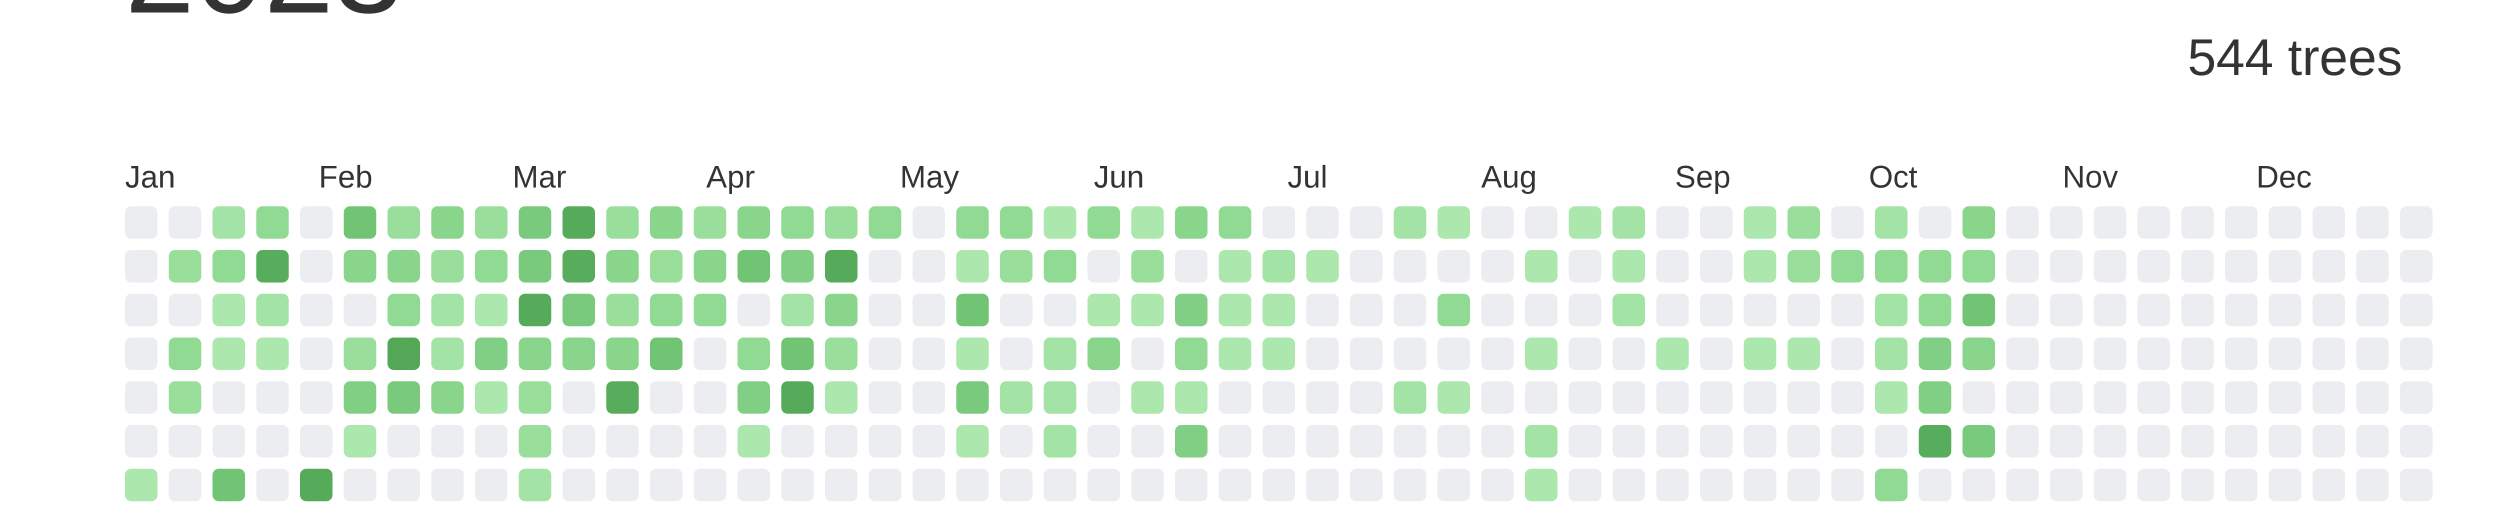
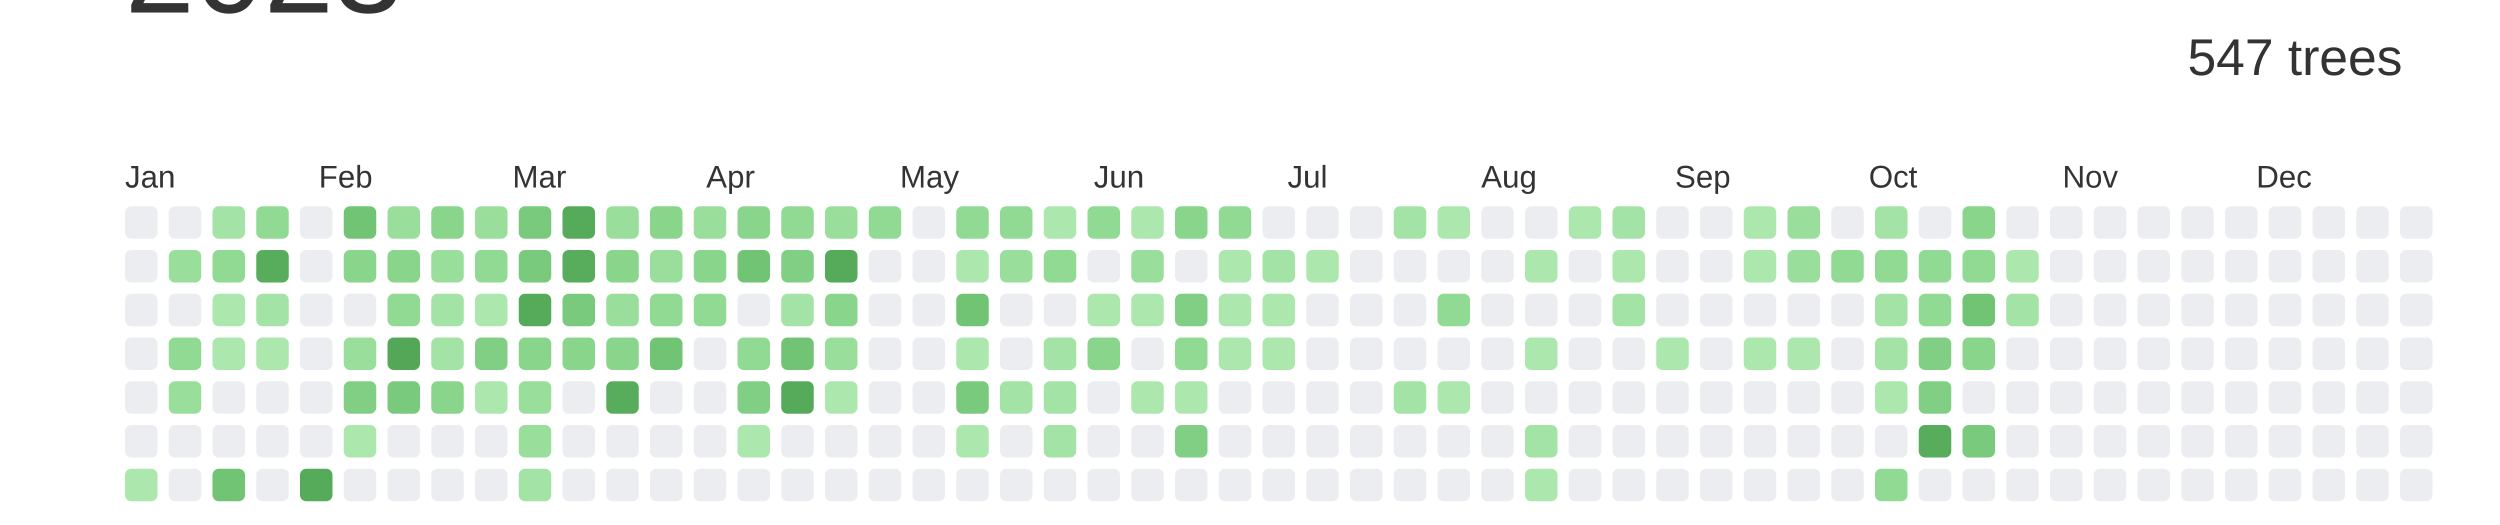
<svg xmlns="http://www.w3.org/2000/svg" baseProfile="full" height="42mm" version="1.1" viewBox="0,0,200,42" width="200mm">
  <defs />
  <rect fill="#ffffff" height="42" width="200" x="0" y="0" />
  <text alignment-baseline="hanging" fill="#333333" style="font-size:10.0px; font-family:Arial;" x="10" y="1">2023</text>
-   <text alignment-baseline="hanging" fill="#333333" style="font-size:4.125px; font-family:Arial;" x="175" y="6">544 trees</text>
+   <text alignment-baseline="hanging" fill="#333333" style="font-size:4.125px; font-family:Arial;" x="175" y="6">547 trees</text>
  <text fill="#333333" style="font-size:2.5px; font-family:Arial" x="10.0" y="15">Jan</text>
  <text fill="#333333" style="font-size:2.5px; font-family:Arial" x="25.5" y="15">Feb</text>
  <text fill="#333333" style="font-size:2.5px; font-family:Arial" x="41.0" y="15">Mar</text>
  <text fill="#333333" style="font-size:2.5px; font-family:Arial" x="56.5" y="15">Apr</text>
  <text fill="#333333" style="font-size:2.5px; font-family:Arial" x="72.0" y="15">May</text>
  <text fill="#333333" style="font-size:2.5px; font-family:Arial" x="87.5" y="15">Jun</text>
  <text fill="#333333" style="font-size:2.5px; font-family:Arial" x="103.0" y="15">Jul</text>
  <text fill="#333333" style="font-size:2.5px; font-family:Arial" x="118.5" y="15">Aug</text>
  <text fill="#333333" style="font-size:2.5px; font-family:Arial" x="134.0" y="15">Sep</text>
  <text fill="#333333" style="font-size:2.5px; font-family:Arial" x="149.5" y="15">Oct</text>
  <text fill="#333333" style="font-size:2.5px; font-family:Arial" x="165.0" y="15">Nov</text>
  <text fill="#333333" style="font-size:2.5px; font-family:Arial" x="180.5" y="15">Dec</text>
  <rect fill="#EBEDF0" height="2.6" rx="0.5" ry="0.5" width="2.6" x="10.0" y="16.5" />
  <rect fill="#EBEDF0" height="2.6" rx="0.5" ry="0.5" width="2.6" x="10.0" y="20.0" />
  <rect fill="#EBEDF0" height="2.6" rx="0.5" ry="0.5" width="2.6" x="10.0" y="23.5" />
  <rect fill="#EBEDF0" height="2.6" rx="0.5" ry="0.5" width="2.6" x="10.0" y="27.0" />
  <rect fill="#EBEDF0" height="2.6" rx="0.5" ry="0.5" width="2.6" x="10.0" y="30.5" />
  <rect fill="#EBEDF0" height="2.6" rx="0.5" ry="0.5" width="2.6" x="10.0" y="34.0" />
  <rect fill="#ace7ae" height="2.6" rx="0.5" ry="0.5" width="2.6" x="10.0" y="37.5" />
  <rect fill="#EBEDF0" height="2.6" rx="0.5" ry="0.5" width="2.6" x="13.5" y="16.5" />
  <rect fill="#9ade9c" height="2.6" rx="0.5" ry="0.5" width="2.6" x="13.5" y="20.0" />
  <rect fill="#EBEDF0" height="2.6" rx="0.5" ry="0.5" width="2.6" x="13.5" y="23.5" />
  <rect fill="#91da94" height="2.6" rx="0.5" ry="0.5" width="2.6" x="13.5" y="27.0" />
  <rect fill="#9ade9c" height="2.6" rx="0.5" ry="0.5" width="2.6" x="13.5" y="30.5" />
  <rect fill="#EBEDF0" height="2.6" rx="0.5" ry="0.5" width="2.6" x="13.5" y="34.0" />
  <rect fill="#EBEDF0" height="2.6" rx="0.5" ry="0.5" width="2.6" x="13.5" y="37.5" />
  <rect fill="#a3e3a5" height="2.6" rx="0.5" ry="0.5" width="2.6" x="17.0" y="16.5" />
  <rect fill="#91da94" height="2.6" rx="0.5" ry="0.5" width="2.6" x="17.0" y="20.0" />
  <rect fill="#ace7ae" height="2.6" rx="0.5" ry="0.5" width="2.6" x="17.0" y="23.5" />
  <rect fill="#ace7ae" height="2.6" rx="0.5" ry="0.5" width="2.6" x="17.0" y="27.0" />
  <rect fill="#EBEDF0" height="2.6" rx="0.5" ry="0.5" width="2.6" x="17.0" y="30.5" />
  <rect fill="#EBEDF0" height="2.6" rx="0.5" ry="0.5" width="2.6" x="17.0" y="34.0" />
  <rect fill="#72c475" height="2.6" rx="0.5" ry="0.5" width="2.6" x="17.0" y="37.5" />
  <rect fill="#91da94" height="2.6" rx="0.5" ry="0.5" width="2.6" x="20.5" y="16.5" />
  <rect fill="#58ad5c" height="2.6" rx="0.5" ry="0.5" width="2.6" x="20.5" y="20.0" />
  <rect fill="#a3e3a5" height="2.6" rx="0.5" ry="0.5" width="2.6" x="20.5" y="23.5" />
  <rect fill="#ace7ae" height="2.6" rx="0.5" ry="0.5" width="2.6" x="20.5" y="27.0" />
  <rect fill="#EBEDF0" height="2.6" rx="0.5" ry="0.5" width="2.6" x="20.5" y="30.5" />
  <rect fill="#EBEDF0" height="2.6" rx="0.5" ry="0.5" width="2.6" x="20.5" y="34.0" />
  <rect fill="#EBEDF0" height="2.6" rx="0.5" ry="0.5" width="2.6" x="20.5" y="37.5" />
  <rect fill="#EBEDF0" height="2.6" rx="0.5" ry="0.5" width="2.6" x="24.0" y="16.5" />
  <rect fill="#EBEDF0" height="2.6" rx="0.5" ry="0.5" width="2.6" x="24.0" y="20.0" />
  <rect fill="#EBEDF0" height="2.6" rx="0.5" ry="0.5" width="2.6" x="24.0" y="23.5" />
  <rect fill="#EBEDF0" height="2.6" rx="0.5" ry="0.5" width="2.6" x="24.0" y="27.0" />
  <rect fill="#EBEDF0" height="2.6" rx="0.5" ry="0.5" width="2.6" x="24.0" y="30.5" />
  <rect fill="#EBEDF0" height="2.6" rx="0.5" ry="0.5" width="2.6" x="24.0" y="34.0" />
  <rect fill="#56ab5a" height="2.6" rx="0.5" ry="0.5" width="2.6" x="24.0" y="37.5" />
  <rect fill="#72c475" height="2.6" rx="0.5" ry="0.5" width="2.6" x="27.5" y="16.5" />
  <rect fill="#89d58c" height="2.6" rx="0.5" ry="0.5" width="2.6" x="27.5" y="20.0" />
  <rect fill="#EBEDF0" height="2.6" rx="0.5" ry="0.5" width="2.6" x="27.5" y="23.5" />
  <rect fill="#9ade9c" height="2.6" rx="0.5" ry="0.5" width="2.6" x="27.5" y="27.0" />
  <rect fill="#81cf84" height="2.6" rx="0.5" ry="0.5" width="2.6" x="27.5" y="30.5" />
  <rect fill="#ace7ae" height="2.6" rx="0.5" ry="0.5" width="2.6" x="27.5" y="34.0" />
  <rect fill="#EBEDF0" height="2.6" rx="0.5" ry="0.5" width="2.6" x="27.5" y="37.5" />
  <rect fill="#9ade9c" height="2.6" rx="0.5" ry="0.5" width="2.6" x="31.0" y="16.5" />
  <rect fill="#89d58c" height="2.6" rx="0.5" ry="0.5" width="2.6" x="31.0" y="20.0" />
  <rect fill="#91da94" height="2.6" rx="0.5" ry="0.5" width="2.6" x="31.0" y="23.5" />
  <rect fill="#55a758" height="2.6" rx="0.5" ry="0.5" width="2.6" x="31.0" y="27.0" />
  <rect fill="#79ca7c" height="2.6" rx="0.5" ry="0.5" width="2.6" x="31.0" y="30.5" />
  <rect fill="#EBEDF0" height="2.6" rx="0.5" ry="0.5" width="2.6" x="31.0" y="34.0" />
  <rect fill="#EBEDF0" height="2.6" rx="0.5" ry="0.5" width="2.6" x="31.0" y="37.5" />
  <rect fill="#89d58c" height="2.6" rx="0.5" ry="0.5" width="2.6" x="34.5" y="16.5" />
  <rect fill="#9ade9c" height="2.6" rx="0.5" ry="0.5" width="2.6" x="34.5" y="20.0" />
  <rect fill="#a3e3a5" height="2.6" rx="0.5" ry="0.5" width="2.6" x="34.5" y="23.5" />
  <rect fill="#a3e3a5" height="2.6" rx="0.5" ry="0.5" width="2.6" x="34.5" y="27.0" />
  <rect fill="#89d58c" height="2.6" rx="0.5" ry="0.5" width="2.6" x="34.5" y="30.5" />
  <rect fill="#EBEDF0" height="2.6" rx="0.5" ry="0.5" width="2.6" x="34.5" y="34.0" />
  <rect fill="#EBEDF0" height="2.6" rx="0.5" ry="0.5" width="2.6" x="34.5" y="37.5" />
  <rect fill="#9ade9c" height="2.6" rx="0.5" ry="0.5" width="2.6" x="38.0" y="16.5" />
  <rect fill="#91da94" height="2.6" rx="0.5" ry="0.5" width="2.6" x="38.0" y="20.0" />
  <rect fill="#ace7ae" height="2.6" rx="0.5" ry="0.5" width="2.6" x="38.0" y="23.5" />
  <rect fill="#81cf84" height="2.6" rx="0.5" ry="0.5" width="2.6" x="38.0" y="27.0" />
  <rect fill="#ace7ae" height="2.6" rx="0.5" ry="0.5" width="2.6" x="38.0" y="30.5" />
  <rect fill="#EBEDF0" height="2.6" rx="0.5" ry="0.5" width="2.6" x="38.0" y="34.0" />
  <rect fill="#EBEDF0" height="2.6" rx="0.5" ry="0.5" width="2.6" x="38.0" y="37.5" />
  <rect fill="#79ca7c" height="2.6" rx="0.5" ry="0.5" width="2.6" x="41.5" y="16.5" />
  <rect fill="#79ca7c" height="2.6" rx="0.5" ry="0.5" width="2.6" x="41.5" y="20.0" />
  <rect fill="#56ab5a" height="2.6" rx="0.5" ry="0.5" width="2.6" x="41.5" y="23.5" />
  <rect fill="#89d58c" height="2.6" rx="0.5" ry="0.5" width="2.6" x="41.5" y="27.0" />
  <rect fill="#9ade9c" height="2.6" rx="0.5" ry="0.5" width="2.6" x="41.5" y="30.5" />
  <rect fill="#9ade9c" height="2.6" rx="0.5" ry="0.5" width="2.6" x="41.5" y="34.0" />
  <rect fill="#a3e3a5" height="2.6" rx="0.5" ry="0.5" width="2.6" x="41.5" y="37.5" />
  <rect fill="#56ab5a" height="2.6" rx="0.5" ry="0.5" width="2.6" x="45.0" y="16.5" />
  <rect fill="#58ad5c" height="2.6" rx="0.5" ry="0.5" width="2.6" x="45.0" y="20.0" />
  <rect fill="#79ca7c" height="2.6" rx="0.5" ry="0.5" width="2.6" x="45.0" y="23.5" />
  <rect fill="#89d58c" height="2.6" rx="0.5" ry="0.5" width="2.6" x="45.0" y="27.0" />
  <rect fill="#EBEDF0" height="2.6" rx="0.5" ry="0.5" width="2.6" x="45.0" y="30.5" />
  <rect fill="#EBEDF0" height="2.6" rx="0.5" ry="0.5" width="2.6" x="45.0" y="34.0" />
  <rect fill="#EBEDF0" height="2.6" rx="0.5" ry="0.5" width="2.6" x="45.0" y="37.5" />
  <rect fill="#9ade9c" height="2.6" rx="0.5" ry="0.5" width="2.6" x="48.5" y="16.5" />
  <rect fill="#89d58c" height="2.6" rx="0.5" ry="0.5" width="2.6" x="48.5" y="20.0" />
  <rect fill="#9ade9c" height="2.6" rx="0.5" ry="0.5" width="2.6" x="48.5" y="23.5" />
  <rect fill="#89d58c" height="2.6" rx="0.5" ry="0.5" width="2.6" x="48.5" y="27.0" />
  <rect fill="#58ad5c" height="2.6" rx="0.5" ry="0.5" width="2.6" x="48.5" y="30.5" />
  <rect fill="#EBEDF0" height="2.6" rx="0.5" ry="0.5" width="2.6" x="48.5" y="34.0" />
  <rect fill="#EBEDF0" height="2.6" rx="0.5" ry="0.5" width="2.6" x="48.5" y="37.5" />
  <rect fill="#89d58c" height="2.6" rx="0.5" ry="0.5" width="2.6" x="52.0" y="16.5" />
  <rect fill="#9ade9c" height="2.6" rx="0.5" ry="0.5" width="2.6" x="52.0" y="20.0" />
  <rect fill="#91da94" height="2.6" rx="0.5" ry="0.5" width="2.6" x="52.0" y="23.5" />
  <rect fill="#72c475" height="2.6" rx="0.5" ry="0.5" width="2.6" x="52.0" y="27.0" />
  <rect fill="#EBEDF0" height="2.6" rx="0.5" ry="0.5" width="2.6" x="52.0" y="30.5" />
  <rect fill="#EBEDF0" height="2.6" rx="0.5" ry="0.5" width="2.6" x="52.0" y="34.0" />
  <rect fill="#EBEDF0" height="2.6" rx="0.5" ry="0.5" width="2.6" x="52.0" y="37.5" />
  <rect fill="#9ade9c" height="2.6" rx="0.5" ry="0.5" width="2.6" x="55.5" y="16.5" />
  <rect fill="#89d58c" height="2.6" rx="0.5" ry="0.5" width="2.6" x="55.5" y="20.0" />
  <rect fill="#91da94" height="2.6" rx="0.5" ry="0.5" width="2.6" x="55.5" y="23.5" />
  <rect fill="#EBEDF0" height="2.6" rx="0.5" ry="0.5" width="2.6" x="55.5" y="27.0" />
  <rect fill="#EBEDF0" height="2.6" rx="0.5" ry="0.5" width="2.6" x="55.5" y="30.5" />
  <rect fill="#EBEDF0" height="2.6" rx="0.5" ry="0.5" width="2.6" x="55.5" y="34.0" />
  <rect fill="#EBEDF0" height="2.6" rx="0.5" ry="0.5" width="2.6" x="55.5" y="37.5" />
  <rect fill="#89d58c" height="2.6" rx="0.5" ry="0.5" width="2.6" x="59.0" y="16.5" />
  <rect fill="#72c475" height="2.6" rx="0.5" ry="0.5" width="2.6" x="59.0" y="20.0" />
  <rect fill="#EBEDF0" height="2.6" rx="0.5" ry="0.5" width="2.6" x="59.0" y="23.5" />
  <rect fill="#91da94" height="2.6" rx="0.5" ry="0.5" width="2.6" x="59.0" y="27.0" />
  <rect fill="#81cf84" height="2.6" rx="0.5" ry="0.5" width="2.6" x="59.0" y="30.5" />
  <rect fill="#ace7ae" height="2.6" rx="0.5" ry="0.5" width="2.6" x="59.0" y="34.0" />
  <rect fill="#EBEDF0" height="2.6" rx="0.5" ry="0.5" width="2.6" x="59.0" y="37.5" />
  <rect fill="#91da94" height="2.6" rx="0.5" ry="0.5" width="2.6" x="62.5" y="16.5" />
  <rect fill="#81cf84" height="2.6" rx="0.5" ry="0.5" width="2.6" x="62.5" y="20.0" />
  <rect fill="#a3e3a5" height="2.6" rx="0.5" ry="0.5" width="2.6" x="62.5" y="23.5" />
  <rect fill="#72c475" height="2.6" rx="0.5" ry="0.5" width="2.6" x="62.5" y="27.0" />
  <rect fill="#56ab5a" height="2.6" rx="0.5" ry="0.5" width="2.6" x="62.5" y="30.5" />
  <rect fill="#EBEDF0" height="2.6" rx="0.5" ry="0.5" width="2.6" x="62.5" y="34.0" />
  <rect fill="#EBEDF0" height="2.6" rx="0.5" ry="0.5" width="2.6" x="62.5" y="37.5" />
  <rect fill="#9ade9c" height="2.6" rx="0.5" ry="0.5" width="2.6" x="66.0" y="16.5" />
  <rect fill="#56ab5a" height="2.6" rx="0.5" ry="0.5" width="2.6" x="66.0" y="20.0" />
  <rect fill="#89d58c" height="2.6" rx="0.5" ry="0.5" width="2.6" x="66.0" y="23.5" />
  <rect fill="#9ade9c" height="2.6" rx="0.5" ry="0.5" width="2.6" x="66.0" y="27.0" />
  <rect fill="#ace7ae" height="2.6" rx="0.5" ry="0.5" width="2.6" x="66.0" y="30.5" />
  <rect fill="#EBEDF0" height="2.6" rx="0.5" ry="0.5" width="2.6" x="66.0" y="34.0" />
  <rect fill="#EBEDF0" height="2.6" rx="0.5" ry="0.5" width="2.6" x="66.0" y="37.5" />
  <rect fill="#91da94" height="2.6" rx="0.5" ry="0.5" width="2.6" x="69.5" y="16.5" />
  <rect fill="#EBEDF0" height="2.6" rx="0.5" ry="0.5" width="2.6" x="69.5" y="20.0" />
  <rect fill="#EBEDF0" height="2.6" rx="0.5" ry="0.5" width="2.6" x="69.5" y="23.5" />
  <rect fill="#EBEDF0" height="2.6" rx="0.5" ry="0.5" width="2.6" x="69.5" y="27.0" />
  <rect fill="#EBEDF0" height="2.6" rx="0.5" ry="0.5" width="2.6" x="69.5" y="30.5" />
  <rect fill="#EBEDF0" height="2.6" rx="0.5" ry="0.5" width="2.6" x="69.5" y="34.0" />
  <rect fill="#EBEDF0" height="2.6" rx="0.5" ry="0.5" width="2.6" x="69.5" y="37.5" />
  <rect fill="#EBEDF0" height="2.6" rx="0.5" ry="0.5" width="2.6" x="73.0" y="16.5" />
  <rect fill="#EBEDF0" height="2.6" rx="0.5" ry="0.5" width="2.6" x="73.0" y="20.0" />
  <rect fill="#EBEDF0" height="2.6" rx="0.5" ry="0.5" width="2.6" x="73.0" y="23.5" />
  <rect fill="#EBEDF0" height="2.6" rx="0.5" ry="0.5" width="2.6" x="73.0" y="27.0" />
  <rect fill="#EBEDF0" height="2.6" rx="0.5" ry="0.5" width="2.6" x="73.0" y="30.5" />
  <rect fill="#EBEDF0" height="2.6" rx="0.5" ry="0.5" width="2.6" x="73.0" y="34.0" />
  <rect fill="#EBEDF0" height="2.6" rx="0.5" ry="0.5" width="2.6" x="73.0" y="37.5" />
  <rect fill="#91da94" height="2.6" rx="0.5" ry="0.5" width="2.6" x="76.5" y="16.5" />
  <rect fill="#ace7ae" height="2.6" rx="0.5" ry="0.5" width="2.6" x="76.5" y="20.0" />
  <rect fill="#72c475" height="2.6" rx="0.5" ry="0.5" width="2.6" x="76.5" y="23.5" />
  <rect fill="#ace7ae" height="2.6" rx="0.5" ry="0.5" width="2.6" x="76.5" y="27.0" />
  <rect fill="#79ca7c" height="2.6" rx="0.5" ry="0.5" width="2.6" x="76.5" y="30.5" />
  <rect fill="#ace7ae" height="2.6" rx="0.5" ry="0.5" width="2.6" x="76.5" y="34.0" />
  <rect fill="#EBEDF0" height="2.6" rx="0.5" ry="0.5" width="2.6" x="76.5" y="37.5" />
  <rect fill="#91da94" height="2.6" rx="0.5" ry="0.5" width="2.6" x="80.0" y="16.5" />
  <rect fill="#9ade9c" height="2.6" rx="0.5" ry="0.5" width="2.6" x="80.0" y="20.0" />
  <rect fill="#EBEDF0" height="2.6" rx="0.5" ry="0.5" width="2.6" x="80.0" y="23.5" />
  <rect fill="#EBEDF0" height="2.6" rx="0.5" ry="0.5" width="2.6" x="80.0" y="27.0" />
  <rect fill="#a3e3a5" height="2.6" rx="0.5" ry="0.5" width="2.6" x="80.0" y="30.5" />
  <rect fill="#EBEDF0" height="2.6" rx="0.5" ry="0.5" width="2.6" x="80.0" y="34.0" />
  <rect fill="#EBEDF0" height="2.6" rx="0.5" ry="0.5" width="2.6" x="80.0" y="37.5" />
  <rect fill="#ace7ae" height="2.6" rx="0.5" ry="0.5" width="2.6" x="83.5" y="16.5" />
  <rect fill="#91da94" height="2.6" rx="0.5" ry="0.5" width="2.6" x="83.5" y="20.0" />
  <rect fill="#EBEDF0" height="2.6" rx="0.5" ry="0.5" width="2.6" x="83.5" y="23.5" />
  <rect fill="#a3e3a5" height="2.6" rx="0.5" ry="0.5" width="2.6" x="83.5" y="27.0" />
  <rect fill="#a3e3a5" height="2.6" rx="0.5" ry="0.5" width="2.6" x="83.5" y="30.5" />
  <rect fill="#a3e3a5" height="2.6" rx="0.5" ry="0.5" width="2.6" x="83.5" y="34.0" />
  <rect fill="#EBEDF0" height="2.6" rx="0.5" ry="0.5" width="2.6" x="83.5" y="37.5" />
  <rect fill="#91da94" height="2.6" rx="0.5" ry="0.5" width="2.6" x="87.0" y="16.5" />
  <rect fill="#EBEDF0" height="2.6" rx="0.5" ry="0.5" width="2.6" x="87.0" y="20.0" />
  <rect fill="#ace7ae" height="2.6" rx="0.5" ry="0.5" width="2.6" x="87.0" y="23.5" />
  <rect fill="#89d58c" height="2.6" rx="0.5" ry="0.5" width="2.6" x="87.0" y="27.0" />
  <rect fill="#EBEDF0" height="2.6" rx="0.5" ry="0.5" width="2.6" x="87.0" y="30.5" />
  <rect fill="#EBEDF0" height="2.6" rx="0.5" ry="0.5" width="2.6" x="87.0" y="34.0" />
  <rect fill="#EBEDF0" height="2.6" rx="0.5" ry="0.5" width="2.6" x="87.0" y="37.5" />
  <rect fill="#ace7ae" height="2.6" rx="0.5" ry="0.5" width="2.6" x="90.5" y="16.5" />
  <rect fill="#9ade9c" height="2.6" rx="0.5" ry="0.5" width="2.6" x="90.5" y="20.0" />
  <rect fill="#ace7ae" height="2.6" rx="0.5" ry="0.5" width="2.6" x="90.5" y="23.5" />
  <rect fill="#EBEDF0" height="2.6" rx="0.5" ry="0.5" width="2.6" x="90.5" y="27.0" />
  <rect fill="#ace7ae" height="2.6" rx="0.5" ry="0.5" width="2.6" x="90.5" y="30.5" />
  <rect fill="#EBEDF0" height="2.6" rx="0.5" ry="0.5" width="2.6" x="90.5" y="34.0" />
  <rect fill="#EBEDF0" height="2.6" rx="0.5" ry="0.5" width="2.6" x="90.5" y="37.5" />
  <rect fill="#89d58c" height="2.6" rx="0.5" ry="0.5" width="2.6" x="94.0" y="16.5" />
  <rect fill="#EBEDF0" height="2.6" rx="0.5" ry="0.5" width="2.6" x="94.0" y="20.0" />
  <rect fill="#81cf84" height="2.6" rx="0.5" ry="0.5" width="2.6" x="94.0" y="23.5" />
  <rect fill="#91da94" height="2.6" rx="0.5" ry="0.5" width="2.6" x="94.0" y="27.0" />
  <rect fill="#ace7ae" height="2.6" rx="0.5" ry="0.5" width="2.6" x="94.0" y="30.5" />
  <rect fill="#81cf84" height="2.6" rx="0.5" ry="0.5" width="2.6" x="94.0" y="34.0" />
  <rect fill="#EBEDF0" height="2.6" rx="0.5" ry="0.5" width="2.6" x="94.0" y="37.5" />
  <rect fill="#91da94" height="2.6" rx="0.5" ry="0.5" width="2.6" x="97.5" y="16.5" />
  <rect fill="#ace7ae" height="2.6" rx="0.5" ry="0.5" width="2.6" x="97.5" y="20.0" />
  <rect fill="#ace7ae" height="2.6" rx="0.5" ry="0.5" width="2.6" x="97.5" y="23.5" />
  <rect fill="#ace7ae" height="2.6" rx="0.5" ry="0.5" width="2.6" x="97.5" y="27.0" />
  <rect fill="#EBEDF0" height="2.6" rx="0.5" ry="0.5" width="2.6" x="97.5" y="30.5" />
  <rect fill="#EBEDF0" height="2.6" rx="0.5" ry="0.5" width="2.6" x="97.5" y="34.0" />
  <rect fill="#EBEDF0" height="2.6" rx="0.5" ry="0.5" width="2.6" x="97.5" y="37.5" />
  <rect fill="#EBEDF0" height="2.6" rx="0.5" ry="0.5" width="2.6" x="101.0" y="16.5" />
  <rect fill="#a3e3a5" height="2.6" rx="0.5" ry="0.5" width="2.6" x="101.0" y="20.0" />
  <rect fill="#ace7ae" height="2.6" rx="0.5" ry="0.5" width="2.6" x="101.0" y="23.5" />
  <rect fill="#ace7ae" height="2.6" rx="0.5" ry="0.5" width="2.6" x="101.0" y="27.0" />
  <rect fill="#EBEDF0" height="2.6" rx="0.5" ry="0.5" width="2.6" x="101.0" y="30.5" />
  <rect fill="#EBEDF0" height="2.6" rx="0.5" ry="0.5" width="2.6" x="101.0" y="34.0" />
  <rect fill="#EBEDF0" height="2.6" rx="0.5" ry="0.5" width="2.6" x="101.0" y="37.5" />
  <rect fill="#EBEDF0" height="2.6" rx="0.5" ry="0.5" width="2.6" x="104.5" y="16.5" />
  <rect fill="#ace7ae" height="2.6" rx="0.5" ry="0.5" width="2.6" x="104.5" y="20.0" />
  <rect fill="#EBEDF0" height="2.6" rx="0.5" ry="0.5" width="2.6" x="104.5" y="23.5" />
  <rect fill="#EBEDF0" height="2.6" rx="0.5" ry="0.5" width="2.6" x="104.5" y="27.0" />
  <rect fill="#EBEDF0" height="2.6" rx="0.5" ry="0.5" width="2.6" x="104.5" y="30.5" />
  <rect fill="#EBEDF0" height="2.6" rx="0.5" ry="0.5" width="2.6" x="104.5" y="34.0" />
  <rect fill="#EBEDF0" height="2.6" rx="0.5" ry="0.5" width="2.6" x="104.5" y="37.5" />
  <rect fill="#EBEDF0" height="2.6" rx="0.5" ry="0.5" width="2.6" x="108.0" y="16.5" />
  <rect fill="#EBEDF0" height="2.6" rx="0.5" ry="0.5" width="2.6" x="108.0" y="20.0" />
  <rect fill="#EBEDF0" height="2.6" rx="0.5" ry="0.5" width="2.6" x="108.0" y="23.5" />
  <rect fill="#EBEDF0" height="2.6" rx="0.5" ry="0.5" width="2.6" x="108.0" y="27.0" />
  <rect fill="#EBEDF0" height="2.6" rx="0.5" ry="0.5" width="2.6" x="108.0" y="30.5" />
  <rect fill="#EBEDF0" height="2.6" rx="0.5" ry="0.5" width="2.6" x="108.0" y="34.0" />
  <rect fill="#EBEDF0" height="2.6" rx="0.5" ry="0.5" width="2.6" x="108.0" y="37.5" />
  <rect fill="#a3e3a5" height="2.6" rx="0.5" ry="0.5" width="2.6" x="111.5" y="16.5" />
  <rect fill="#EBEDF0" height="2.6" rx="0.5" ry="0.5" width="2.6" x="111.5" y="20.0" />
  <rect fill="#EBEDF0" height="2.6" rx="0.5" ry="0.5" width="2.6" x="111.5" y="23.5" />
  <rect fill="#EBEDF0" height="2.6" rx="0.5" ry="0.5" width="2.6" x="111.5" y="27.0" />
  <rect fill="#a3e3a5" height="2.6" rx="0.5" ry="0.5" width="2.6" x="111.5" y="30.5" />
  <rect fill="#EBEDF0" height="2.6" rx="0.5" ry="0.5" width="2.6" x="111.5" y="34.0" />
  <rect fill="#EBEDF0" height="2.6" rx="0.5" ry="0.5" width="2.6" x="111.5" y="37.5" />
  <rect fill="#ace7ae" height="2.6" rx="0.5" ry="0.5" width="2.6" x="115.0" y="16.5" />
  <rect fill="#EBEDF0" height="2.6" rx="0.5" ry="0.5" width="2.6" x="115.0" y="20.0" />
  <rect fill="#91da94" height="2.6" rx="0.5" ry="0.5" width="2.6" x="115.0" y="23.5" />
  <rect fill="#EBEDF0" height="2.6" rx="0.5" ry="0.5" width="2.6" x="115.0" y="27.0" />
  <rect fill="#ace7ae" height="2.6" rx="0.5" ry="0.5" width="2.6" x="115.0" y="30.5" />
  <rect fill="#EBEDF0" height="2.6" rx="0.5" ry="0.5" width="2.6" x="115.0" y="34.0" />
  <rect fill="#EBEDF0" height="2.6" rx="0.5" ry="0.5" width="2.6" x="115.0" y="37.5" />
  <rect fill="#EBEDF0" height="2.6" rx="0.5" ry="0.5" width="2.6" x="118.5" y="16.5" />
  <rect fill="#EBEDF0" height="2.6" rx="0.5" ry="0.5" width="2.6" x="118.5" y="20.0" />
  <rect fill="#EBEDF0" height="2.6" rx="0.5" ry="0.5" width="2.6" x="118.5" y="23.5" />
  <rect fill="#EBEDF0" height="2.6" rx="0.5" ry="0.5" width="2.6" x="118.5" y="27.0" />
  <rect fill="#EBEDF0" height="2.6" rx="0.5" ry="0.5" width="2.6" x="118.5" y="30.5" />
  <rect fill="#EBEDF0" height="2.6" rx="0.5" ry="0.5" width="2.6" x="118.5" y="34.0" />
  <rect fill="#EBEDF0" height="2.6" rx="0.5" ry="0.5" width="2.6" x="118.5" y="37.5" />
  <rect fill="#EBEDF0" height="2.6" rx="0.5" ry="0.5" width="2.6" x="122.0" y="16.5" />
  <rect fill="#ace7ae" height="2.6" rx="0.5" ry="0.5" width="2.6" x="122.0" y="20.0" />
  <rect fill="#EBEDF0" height="2.6" rx="0.5" ry="0.5" width="2.6" x="122.0" y="23.5" />
  <rect fill="#ace7ae" height="2.6" rx="0.5" ry="0.5" width="2.6" x="122.0" y="27.0" />
  <rect fill="#EBEDF0" height="2.6" rx="0.5" ry="0.5" width="2.6" x="122.0" y="30.5" />
  <rect fill="#a3e3a5" height="2.6" rx="0.5" ry="0.5" width="2.6" x="122.0" y="34.0" />
  <rect fill="#ace7ae" height="2.6" rx="0.5" ry="0.5" width="2.6" x="122.0" y="37.5" />
  <rect fill="#ace7ae" height="2.6" rx="0.5" ry="0.5" width="2.6" x="125.5" y="16.5" />
  <rect fill="#EBEDF0" height="2.6" rx="0.5" ry="0.5" width="2.6" x="125.5" y="20.0" />
  <rect fill="#EBEDF0" height="2.6" rx="0.5" ry="0.5" width="2.6" x="125.5" y="23.5" />
  <rect fill="#EBEDF0" height="2.6" rx="0.5" ry="0.5" width="2.6" x="125.5" y="27.0" />
  <rect fill="#EBEDF0" height="2.6" rx="0.5" ry="0.5" width="2.6" x="125.5" y="30.5" />
  <rect fill="#EBEDF0" height="2.6" rx="0.5" ry="0.5" width="2.6" x="125.5" y="34.0" />
  <rect fill="#EBEDF0" height="2.6" rx="0.5" ry="0.5" width="2.6" x="125.5" y="37.5" />
  <rect fill="#a3e3a5" height="2.6" rx="0.5" ry="0.5" width="2.6" x="129.0" y="16.5" />
  <rect fill="#ace7ae" height="2.6" rx="0.5" ry="0.5" width="2.6" x="129.0" y="20.0" />
  <rect fill="#a3e3a5" height="2.6" rx="0.5" ry="0.5" width="2.6" x="129.0" y="23.5" />
  <rect fill="#EBEDF0" height="2.6" rx="0.5" ry="0.5" width="2.6" x="129.0" y="27.0" />
  <rect fill="#EBEDF0" height="2.6" rx="0.5" ry="0.5" width="2.6" x="129.0" y="30.5" />
  <rect fill="#EBEDF0" height="2.6" rx="0.5" ry="0.5" width="2.6" x="129.0" y="34.0" />
  <rect fill="#EBEDF0" height="2.6" rx="0.5" ry="0.5" width="2.6" x="129.0" y="37.5" />
  <rect fill="#EBEDF0" height="2.6" rx="0.5" ry="0.5" width="2.6" x="132.5" y="16.5" />
  <rect fill="#EBEDF0" height="2.6" rx="0.5" ry="0.5" width="2.6" x="132.5" y="20.0" />
  <rect fill="#EBEDF0" height="2.6" rx="0.5" ry="0.5" width="2.6" x="132.5" y="23.5" />
  <rect fill="#ace7ae" height="2.6" rx="0.5" ry="0.5" width="2.6" x="132.5" y="27.0" />
  <rect fill="#EBEDF0" height="2.6" rx="0.5" ry="0.5" width="2.6" x="132.5" y="30.5" />
  <rect fill="#EBEDF0" height="2.6" rx="0.5" ry="0.5" width="2.6" x="132.5" y="34.0" />
  <rect fill="#EBEDF0" height="2.6" rx="0.5" ry="0.5" width="2.6" x="132.5" y="37.5" />
  <rect fill="#EBEDF0" height="2.6" rx="0.5" ry="0.5" width="2.6" x="136.0" y="16.5" />
  <rect fill="#EBEDF0" height="2.6" rx="0.5" ry="0.5" width="2.6" x="136.0" y="20.0" />
  <rect fill="#EBEDF0" height="2.6" rx="0.5" ry="0.5" width="2.6" x="136.0" y="23.5" />
  <rect fill="#EBEDF0" height="2.6" rx="0.5" ry="0.5" width="2.6" x="136.0" y="27.0" />
  <rect fill="#EBEDF0" height="2.6" rx="0.5" ry="0.5" width="2.6" x="136.0" y="30.5" />
  <rect fill="#EBEDF0" height="2.6" rx="0.5" ry="0.5" width="2.6" x="136.0" y="34.0" />
  <rect fill="#EBEDF0" height="2.6" rx="0.5" ry="0.5" width="2.6" x="136.0" y="37.5" />
  <rect fill="#ace7ae" height="2.6" rx="0.5" ry="0.5" width="2.6" x="139.5" y="16.5" />
  <rect fill="#ace7ae" height="2.6" rx="0.5" ry="0.5" width="2.6" x="139.5" y="20.0" />
  <rect fill="#EBEDF0" height="2.6" rx="0.5" ry="0.5" width="2.6" x="139.5" y="23.5" />
  <rect fill="#ace7ae" height="2.6" rx="0.5" ry="0.5" width="2.6" x="139.5" y="27.0" />
  <rect fill="#EBEDF0" height="2.6" rx="0.5" ry="0.5" width="2.6" x="139.5" y="30.5" />
  <rect fill="#EBEDF0" height="2.6" rx="0.5" ry="0.5" width="2.6" x="139.5" y="34.0" />
  <rect fill="#EBEDF0" height="2.6" rx="0.5" ry="0.5" width="2.6" x="139.5" y="37.5" />
  <rect fill="#9ade9c" height="2.6" rx="0.5" ry="0.5" width="2.6" x="143.0" y="16.5" />
  <rect fill="#9ade9c" height="2.6" rx="0.5" ry="0.5" width="2.6" x="143.0" y="20.0" />
  <rect fill="#EBEDF0" height="2.6" rx="0.5" ry="0.5" width="2.6" x="143.0" y="23.5" />
  <rect fill="#ace7ae" height="2.6" rx="0.5" ry="0.5" width="2.6" x="143.0" y="27.0" />
  <rect fill="#EBEDF0" height="2.6" rx="0.5" ry="0.5" width="2.6" x="143.0" y="30.5" />
  <rect fill="#EBEDF0" height="2.6" rx="0.5" ry="0.5" width="2.6" x="143.0" y="34.0" />
  <rect fill="#EBEDF0" height="2.6" rx="0.5" ry="0.5" width="2.6" x="143.0" y="37.5" />
  <rect fill="#EBEDF0" height="2.6" rx="0.5" ry="0.5" width="2.6" x="146.5" y="16.5" />
  <rect fill="#91da94" height="2.6" rx="0.5" ry="0.5" width="2.6" x="146.5" y="20.0" />
  <rect fill="#EBEDF0" height="2.6" rx="0.5" ry="0.5" width="2.6" x="146.5" y="23.5" />
  <rect fill="#EBEDF0" height="2.6" rx="0.5" ry="0.5" width="2.6" x="146.5" y="27.0" />
  <rect fill="#EBEDF0" height="2.6" rx="0.5" ry="0.5" width="2.6" x="146.5" y="30.5" />
  <rect fill="#EBEDF0" height="2.6" rx="0.5" ry="0.5" width="2.6" x="146.5" y="34.0" />
  <rect fill="#EBEDF0" height="2.6" rx="0.5" ry="0.5" width="2.6" x="146.5" y="37.5" />
  <rect fill="#a3e3a5" height="2.6" rx="0.5" ry="0.5" width="2.6" x="150.0" y="16.5" />
  <rect fill="#91da94" height="2.6" rx="0.5" ry="0.5" width="2.6" x="150.0" y="20.0" />
  <rect fill="#a3e3a5" height="2.6" rx="0.5" ry="0.5" width="2.6" x="150.0" y="23.5" />
  <rect fill="#a3e3a5" height="2.6" rx="0.5" ry="0.5" width="2.6" x="150.0" y="27.0" />
  <rect fill="#ace7ae" height="2.6" rx="0.5" ry="0.5" width="2.6" x="150.0" y="30.5" />
  <rect fill="#EBEDF0" height="2.6" rx="0.5" ry="0.5" width="2.6" x="150.0" y="34.0" />
  <rect fill="#91da94" height="2.6" rx="0.5" ry="0.5" width="2.6" x="150.0" y="37.5" />
  <rect fill="#EBEDF0" height="2.6" rx="0.5" ry="0.5" width="2.6" x="153.5" y="16.5" />
  <rect fill="#91da94" height="2.6" rx="0.5" ry="0.5" width="2.6" x="153.5" y="20.0" />
  <rect fill="#91da94" height="2.6" rx="0.5" ry="0.5" width="2.6" x="153.5" y="23.5" />
  <rect fill="#81cf84" height="2.6" rx="0.5" ry="0.5" width="2.6" x="153.5" y="27.0" />
  <rect fill="#81cf84" height="2.6" rx="0.5" ry="0.5" width="2.6" x="153.5" y="30.5" />
  <rect fill="#58ad5c" height="2.6" rx="0.5" ry="0.5" width="2.6" x="153.5" y="34.0" />
  <rect fill="#EBEDF0" height="2.6" rx="0.5" ry="0.5" width="2.6" x="153.5" y="37.5" />
  <rect fill="#89d58c" height="2.6" rx="0.5" ry="0.5" width="2.6" x="157.0" y="16.5" />
  <rect fill="#91da94" height="2.6" rx="0.5" ry="0.5" width="2.6" x="157.0" y="20.0" />
  <rect fill="#72c475" height="2.6" rx="0.5" ry="0.5" width="2.6" x="157.0" y="23.5" />
  <rect fill="#89d58c" height="2.6" rx="0.5" ry="0.5" width="2.6" x="157.0" y="27.0" />
  <rect fill="#EBEDF0" height="2.6" rx="0.5" ry="0.5" width="2.6" x="157.0" y="30.5" />
  <rect fill="#79ca7c" height="2.6" rx="0.5" ry="0.5" width="2.6" x="157.0" y="34.0" />
  <rect fill="#EBEDF0" height="2.6" rx="0.5" ry="0.5" width="2.6" x="157.0" y="37.5" />
  <rect fill="#EBEDF0" height="2.6" rx="0.5" ry="0.5" width="2.6" x="160.5" y="16.5" />
-   <rect fill="#EBEDF0" height="2.6" rx="0.5" ry="0.5" width="2.6" x="160.5" y="20.0" />
-   <rect fill="#EBEDF0" height="2.6" rx="0.5" ry="0.5" width="2.6" x="160.5" y="23.5" />
+   <rect fill="#ace7ae" height="2.6" rx="0.5" ry="0.5" width="2.6" x="160.5" y="20.0" />
+   <rect fill="#a3e3a5" height="2.6" rx="0.5" ry="0.5" width="2.6" x="160.5" y="23.5" />
  <rect fill="#EBEDF0" height="2.6" rx="0.5" ry="0.5" width="2.6" x="160.5" y="27.0" />
  <rect fill="#EBEDF0" height="2.6" rx="0.5" ry="0.5" width="2.6" x="160.5" y="30.5" />
  <rect fill="#EBEDF0" height="2.6" rx="0.5" ry="0.5" width="2.6" x="160.5" y="34.0" />
  <rect fill="#EBEDF0" height="2.6" rx="0.5" ry="0.5" width="2.6" x="160.5" y="37.5" />
  <rect fill="#EBEDF0" height="2.6" rx="0.5" ry="0.5" width="2.6" x="164.0" y="16.5" />
  <rect fill="#EBEDF0" height="2.6" rx="0.5" ry="0.5" width="2.6" x="164.0" y="20.0" />
  <rect fill="#EBEDF0" height="2.6" rx="0.5" ry="0.5" width="2.6" x="164.0" y="23.5" />
  <rect fill="#EBEDF0" height="2.6" rx="0.5" ry="0.5" width="2.6" x="164.0" y="27.0" />
  <rect fill="#EBEDF0" height="2.6" rx="0.5" ry="0.5" width="2.6" x="164.0" y="30.5" />
  <rect fill="#EBEDF0" height="2.6" rx="0.5" ry="0.5" width="2.6" x="164.0" y="34.0" />
  <rect fill="#EBEDF0" height="2.6" rx="0.5" ry="0.5" width="2.6" x="164.0" y="37.5" />
  <rect fill="#EBEDF0" height="2.6" rx="0.5" ry="0.5" width="2.6" x="167.5" y="16.5" />
  <rect fill="#EBEDF0" height="2.6" rx="0.5" ry="0.5" width="2.6" x="167.5" y="20.0" />
  <rect fill="#EBEDF0" height="2.6" rx="0.5" ry="0.5" width="2.6" x="167.5" y="23.5" />
  <rect fill="#EBEDF0" height="2.6" rx="0.5" ry="0.5" width="2.6" x="167.5" y="27.0" />
  <rect fill="#EBEDF0" height="2.6" rx="0.5" ry="0.5" width="2.6" x="167.5" y="30.5" />
  <rect fill="#EBEDF0" height="2.6" rx="0.5" ry="0.5" width="2.6" x="167.5" y="34.0" />
  <rect fill="#EBEDF0" height="2.6" rx="0.5" ry="0.5" width="2.6" x="167.5" y="37.5" />
  <rect fill="#EBEDF0" height="2.6" rx="0.5" ry="0.5" width="2.6" x="171.0" y="16.5" />
  <rect fill="#EBEDF0" height="2.6" rx="0.5" ry="0.5" width="2.6" x="171.0" y="20.0" />
  <rect fill="#EBEDF0" height="2.6" rx="0.5" ry="0.5" width="2.6" x="171.0" y="23.5" />
  <rect fill="#EBEDF0" height="2.6" rx="0.5" ry="0.5" width="2.6" x="171.0" y="27.0" />
  <rect fill="#EBEDF0" height="2.6" rx="0.5" ry="0.5" width="2.6" x="171.0" y="30.5" />
  <rect fill="#EBEDF0" height="2.6" rx="0.5" ry="0.5" width="2.6" x="171.0" y="34.0" />
  <rect fill="#EBEDF0" height="2.6" rx="0.5" ry="0.5" width="2.6" x="171.0" y="37.5" />
  <rect fill="#EBEDF0" height="2.6" rx="0.5" ry="0.5" width="2.6" x="174.5" y="16.5" />
  <rect fill="#EBEDF0" height="2.6" rx="0.5" ry="0.5" width="2.6" x="174.5" y="20.0" />
  <rect fill="#EBEDF0" height="2.6" rx="0.5" ry="0.5" width="2.6" x="174.5" y="23.5" />
  <rect fill="#EBEDF0" height="2.6" rx="0.5" ry="0.5" width="2.6" x="174.5" y="27.0" />
  <rect fill="#EBEDF0" height="2.6" rx="0.5" ry="0.5" width="2.6" x="174.5" y="30.5" />
  <rect fill="#EBEDF0" height="2.6" rx="0.5" ry="0.5" width="2.6" x="174.5" y="34.0" />
  <rect fill="#EBEDF0" height="2.6" rx="0.5" ry="0.5" width="2.6" x="174.5" y="37.5" />
  <rect fill="#EBEDF0" height="2.6" rx="0.5" ry="0.5" width="2.6" x="178.0" y="16.5" />
  <rect fill="#EBEDF0" height="2.6" rx="0.5" ry="0.5" width="2.6" x="178.0" y="20.0" />
  <rect fill="#EBEDF0" height="2.6" rx="0.5" ry="0.5" width="2.6" x="178.0" y="23.5" />
  <rect fill="#EBEDF0" height="2.6" rx="0.5" ry="0.5" width="2.6" x="178.0" y="27.0" />
  <rect fill="#EBEDF0" height="2.6" rx="0.5" ry="0.5" width="2.6" x="178.0" y="30.5" />
  <rect fill="#EBEDF0" height="2.6" rx="0.5" ry="0.5" width="2.6" x="178.0" y="34.0" />
  <rect fill="#EBEDF0" height="2.6" rx="0.5" ry="0.5" width="2.6" x="178.0" y="37.5" />
  <rect fill="#EBEDF0" height="2.6" rx="0.5" ry="0.5" width="2.6" x="181.5" y="16.5" />
  <rect fill="#EBEDF0" height="2.6" rx="0.5" ry="0.5" width="2.6" x="181.5" y="20.0" />
  <rect fill="#EBEDF0" height="2.6" rx="0.5" ry="0.5" width="2.6" x="181.5" y="23.5" />
  <rect fill="#EBEDF0" height="2.6" rx="0.5" ry="0.5" width="2.6" x="181.5" y="27.0" />
  <rect fill="#EBEDF0" height="2.6" rx="0.5" ry="0.5" width="2.6" x="181.5" y="30.5" />
  <rect fill="#EBEDF0" height="2.6" rx="0.5" ry="0.5" width="2.6" x="181.5" y="34.0" />
  <rect fill="#EBEDF0" height="2.6" rx="0.5" ry="0.5" width="2.6" x="181.5" y="37.5" />
  <rect fill="#EBEDF0" height="2.6" rx="0.5" ry="0.5" width="2.6" x="185.0" y="16.5" />
  <rect fill="#EBEDF0" height="2.6" rx="0.5" ry="0.5" width="2.6" x="185.0" y="20.0" />
  <rect fill="#EBEDF0" height="2.6" rx="0.5" ry="0.5" width="2.6" x="185.0" y="23.5" />
  <rect fill="#EBEDF0" height="2.6" rx="0.5" ry="0.5" width="2.6" x="185.0" y="27.0" />
  <rect fill="#EBEDF0" height="2.6" rx="0.5" ry="0.5" width="2.6" x="185.0" y="30.5" />
  <rect fill="#EBEDF0" height="2.6" rx="0.5" ry="0.5" width="2.6" x="185.0" y="34.0" />
  <rect fill="#EBEDF0" height="2.6" rx="0.5" ry="0.5" width="2.6" x="185.0" y="37.5" />
  <rect fill="#EBEDF0" height="2.6" rx="0.5" ry="0.5" width="2.6" x="188.5" y="16.5" />
  <rect fill="#EBEDF0" height="2.6" rx="0.5" ry="0.5" width="2.6" x="188.5" y="20.0" />
  <rect fill="#EBEDF0" height="2.6" rx="0.5" ry="0.5" width="2.6" x="188.5" y="23.5" />
  <rect fill="#EBEDF0" height="2.6" rx="0.5" ry="0.5" width="2.6" x="188.5" y="27.0" />
  <rect fill="#EBEDF0" height="2.6" rx="0.5" ry="0.5" width="2.6" x="188.5" y="30.5" />
  <rect fill="#EBEDF0" height="2.6" rx="0.5" ry="0.5" width="2.6" x="188.5" y="34.0" />
  <rect fill="#EBEDF0" height="2.6" rx="0.5" ry="0.5" width="2.6" x="188.5" y="37.5" />
  <rect fill="#EBEDF0" height="2.6" rx="0.5" ry="0.5" width="2.6" x="192.0" y="16.5" />
  <rect fill="#EBEDF0" height="2.6" rx="0.5" ry="0.5" width="2.6" x="192.0" y="20.0" />
  <rect fill="#EBEDF0" height="2.6" rx="0.5" ry="0.5" width="2.6" x="192.0" y="23.5" />
  <rect fill="#EBEDF0" height="2.6" rx="0.5" ry="0.5" width="2.6" x="192.0" y="27.0" />
  <rect fill="#EBEDF0" height="2.6" rx="0.5" ry="0.5" width="2.6" x="192.0" y="30.5" />
  <rect fill="#EBEDF0" height="2.6" rx="0.5" ry="0.5" width="2.6" x="192.0" y="34.0" />
  <rect fill="#EBEDF0" height="2.6" rx="0.5" ry="0.5" width="2.6" x="192.0" y="37.5" />
</svg>
